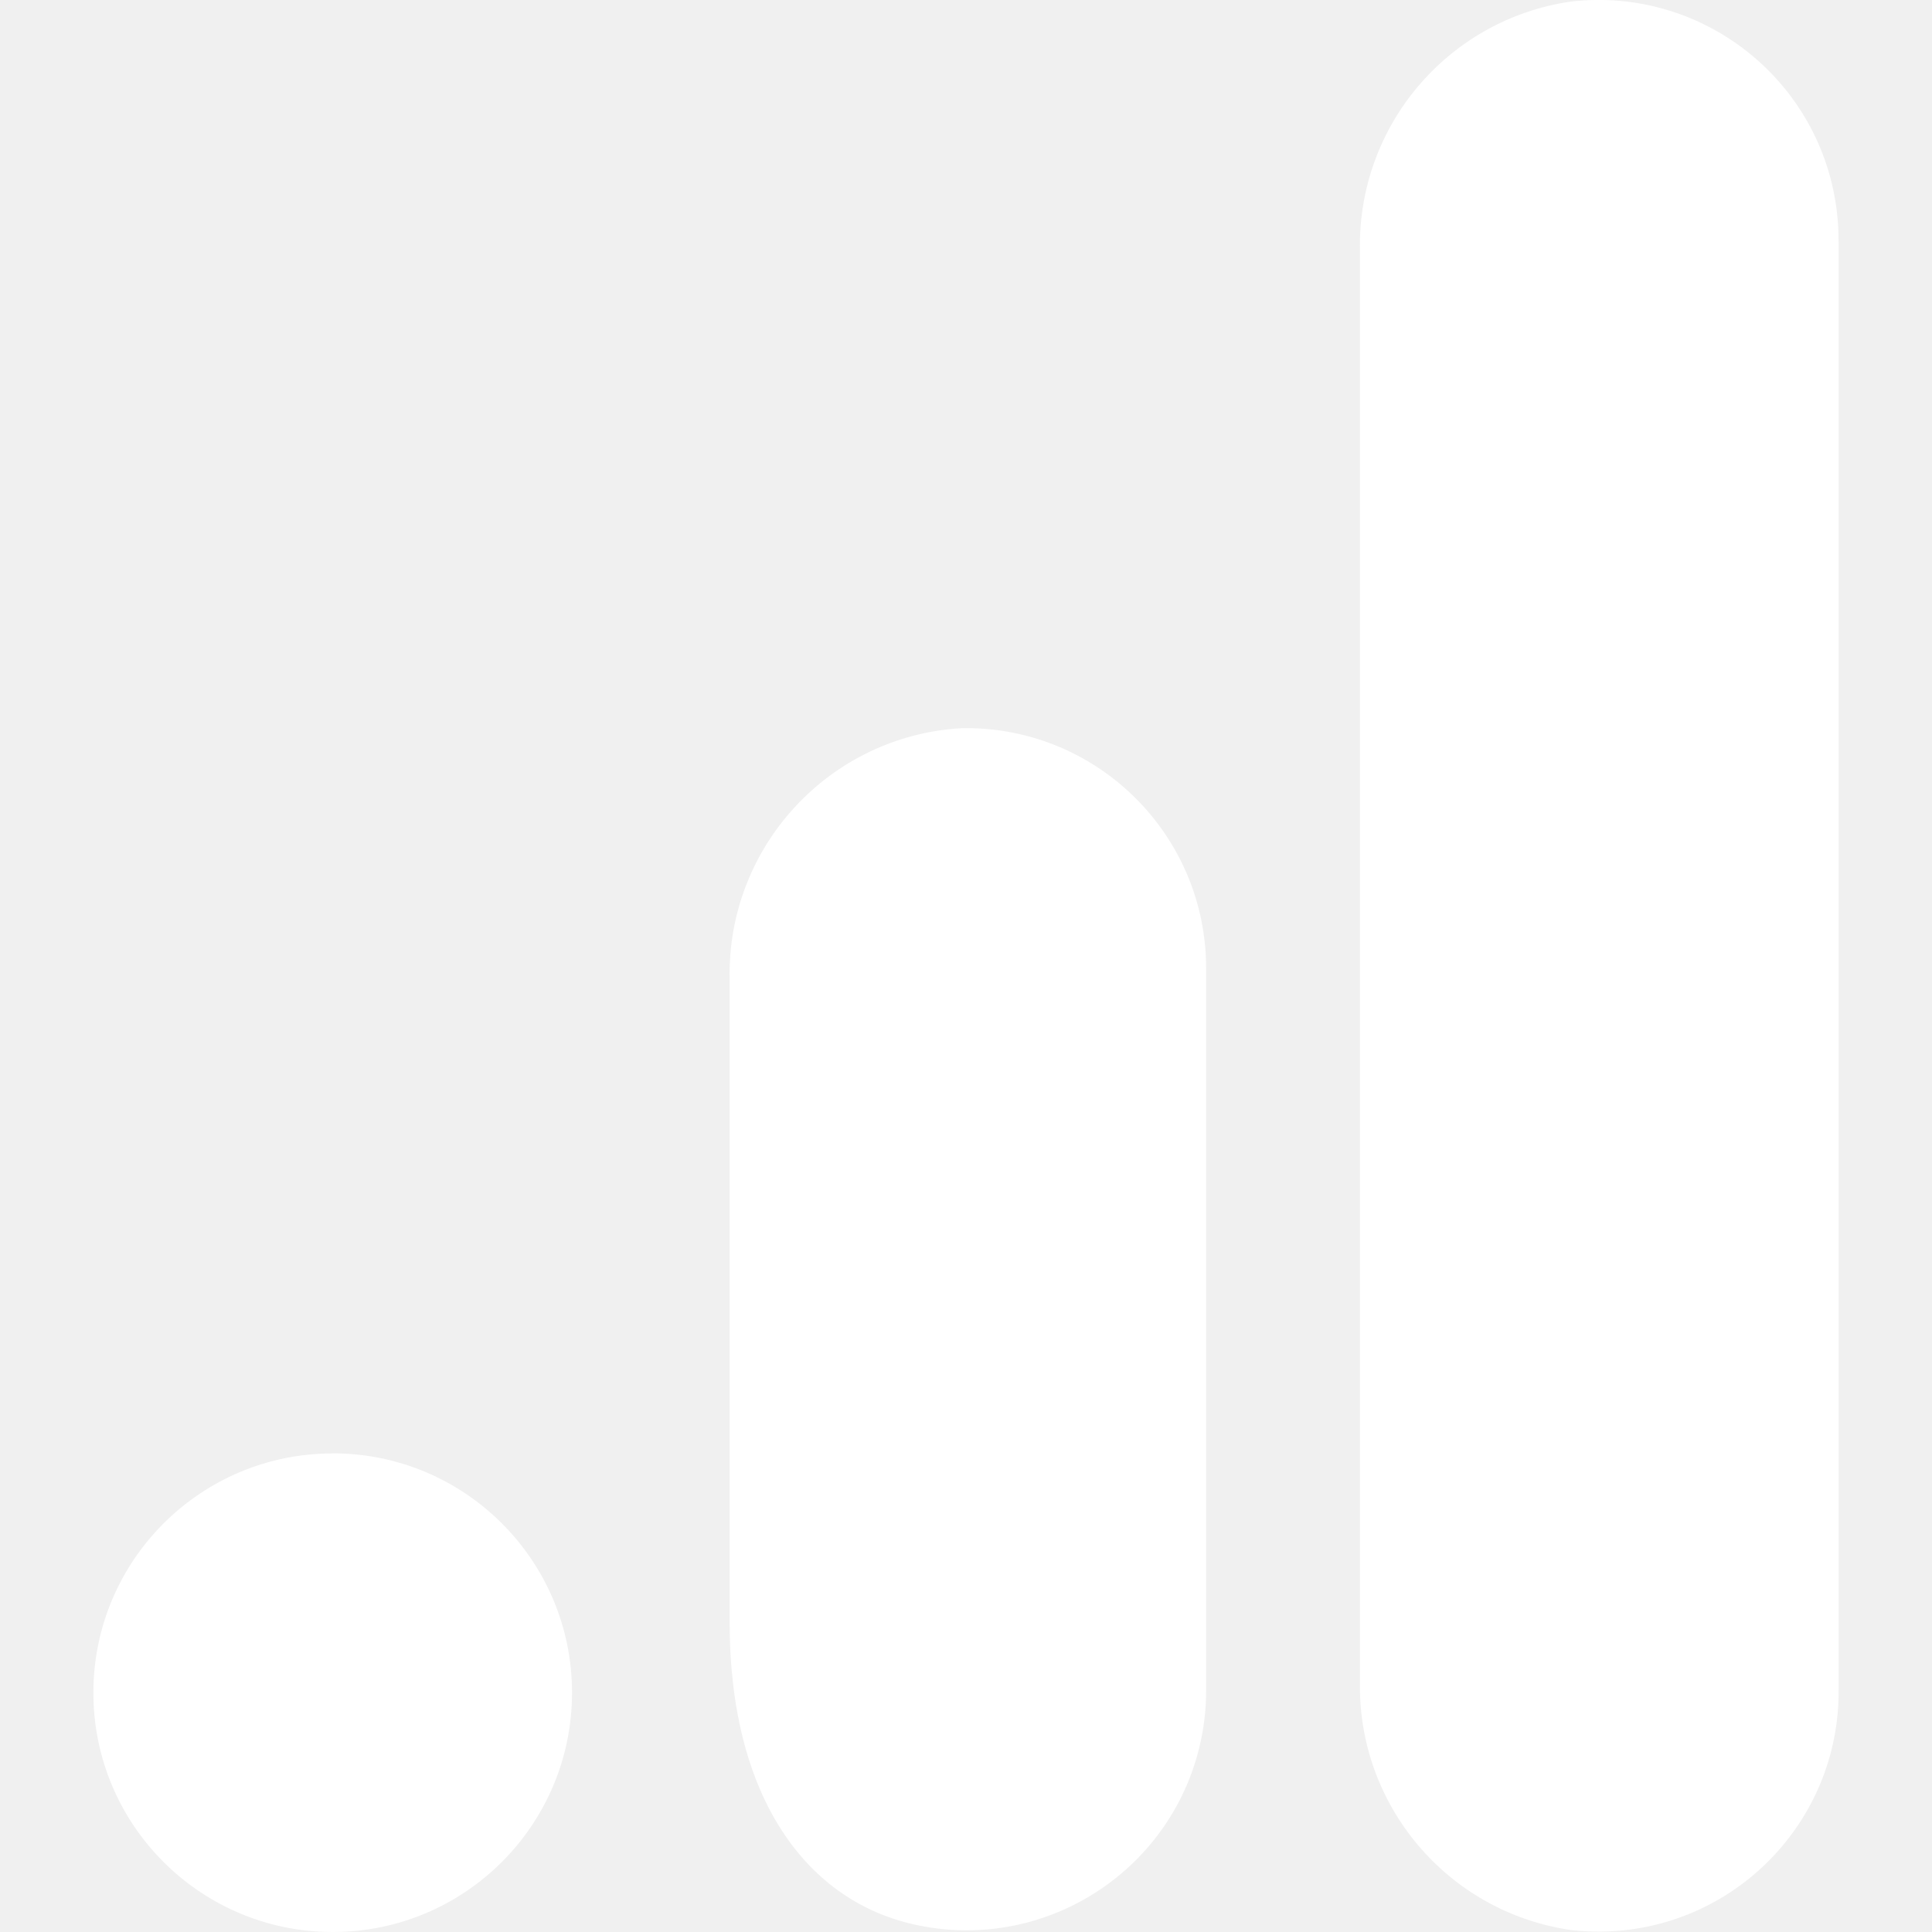
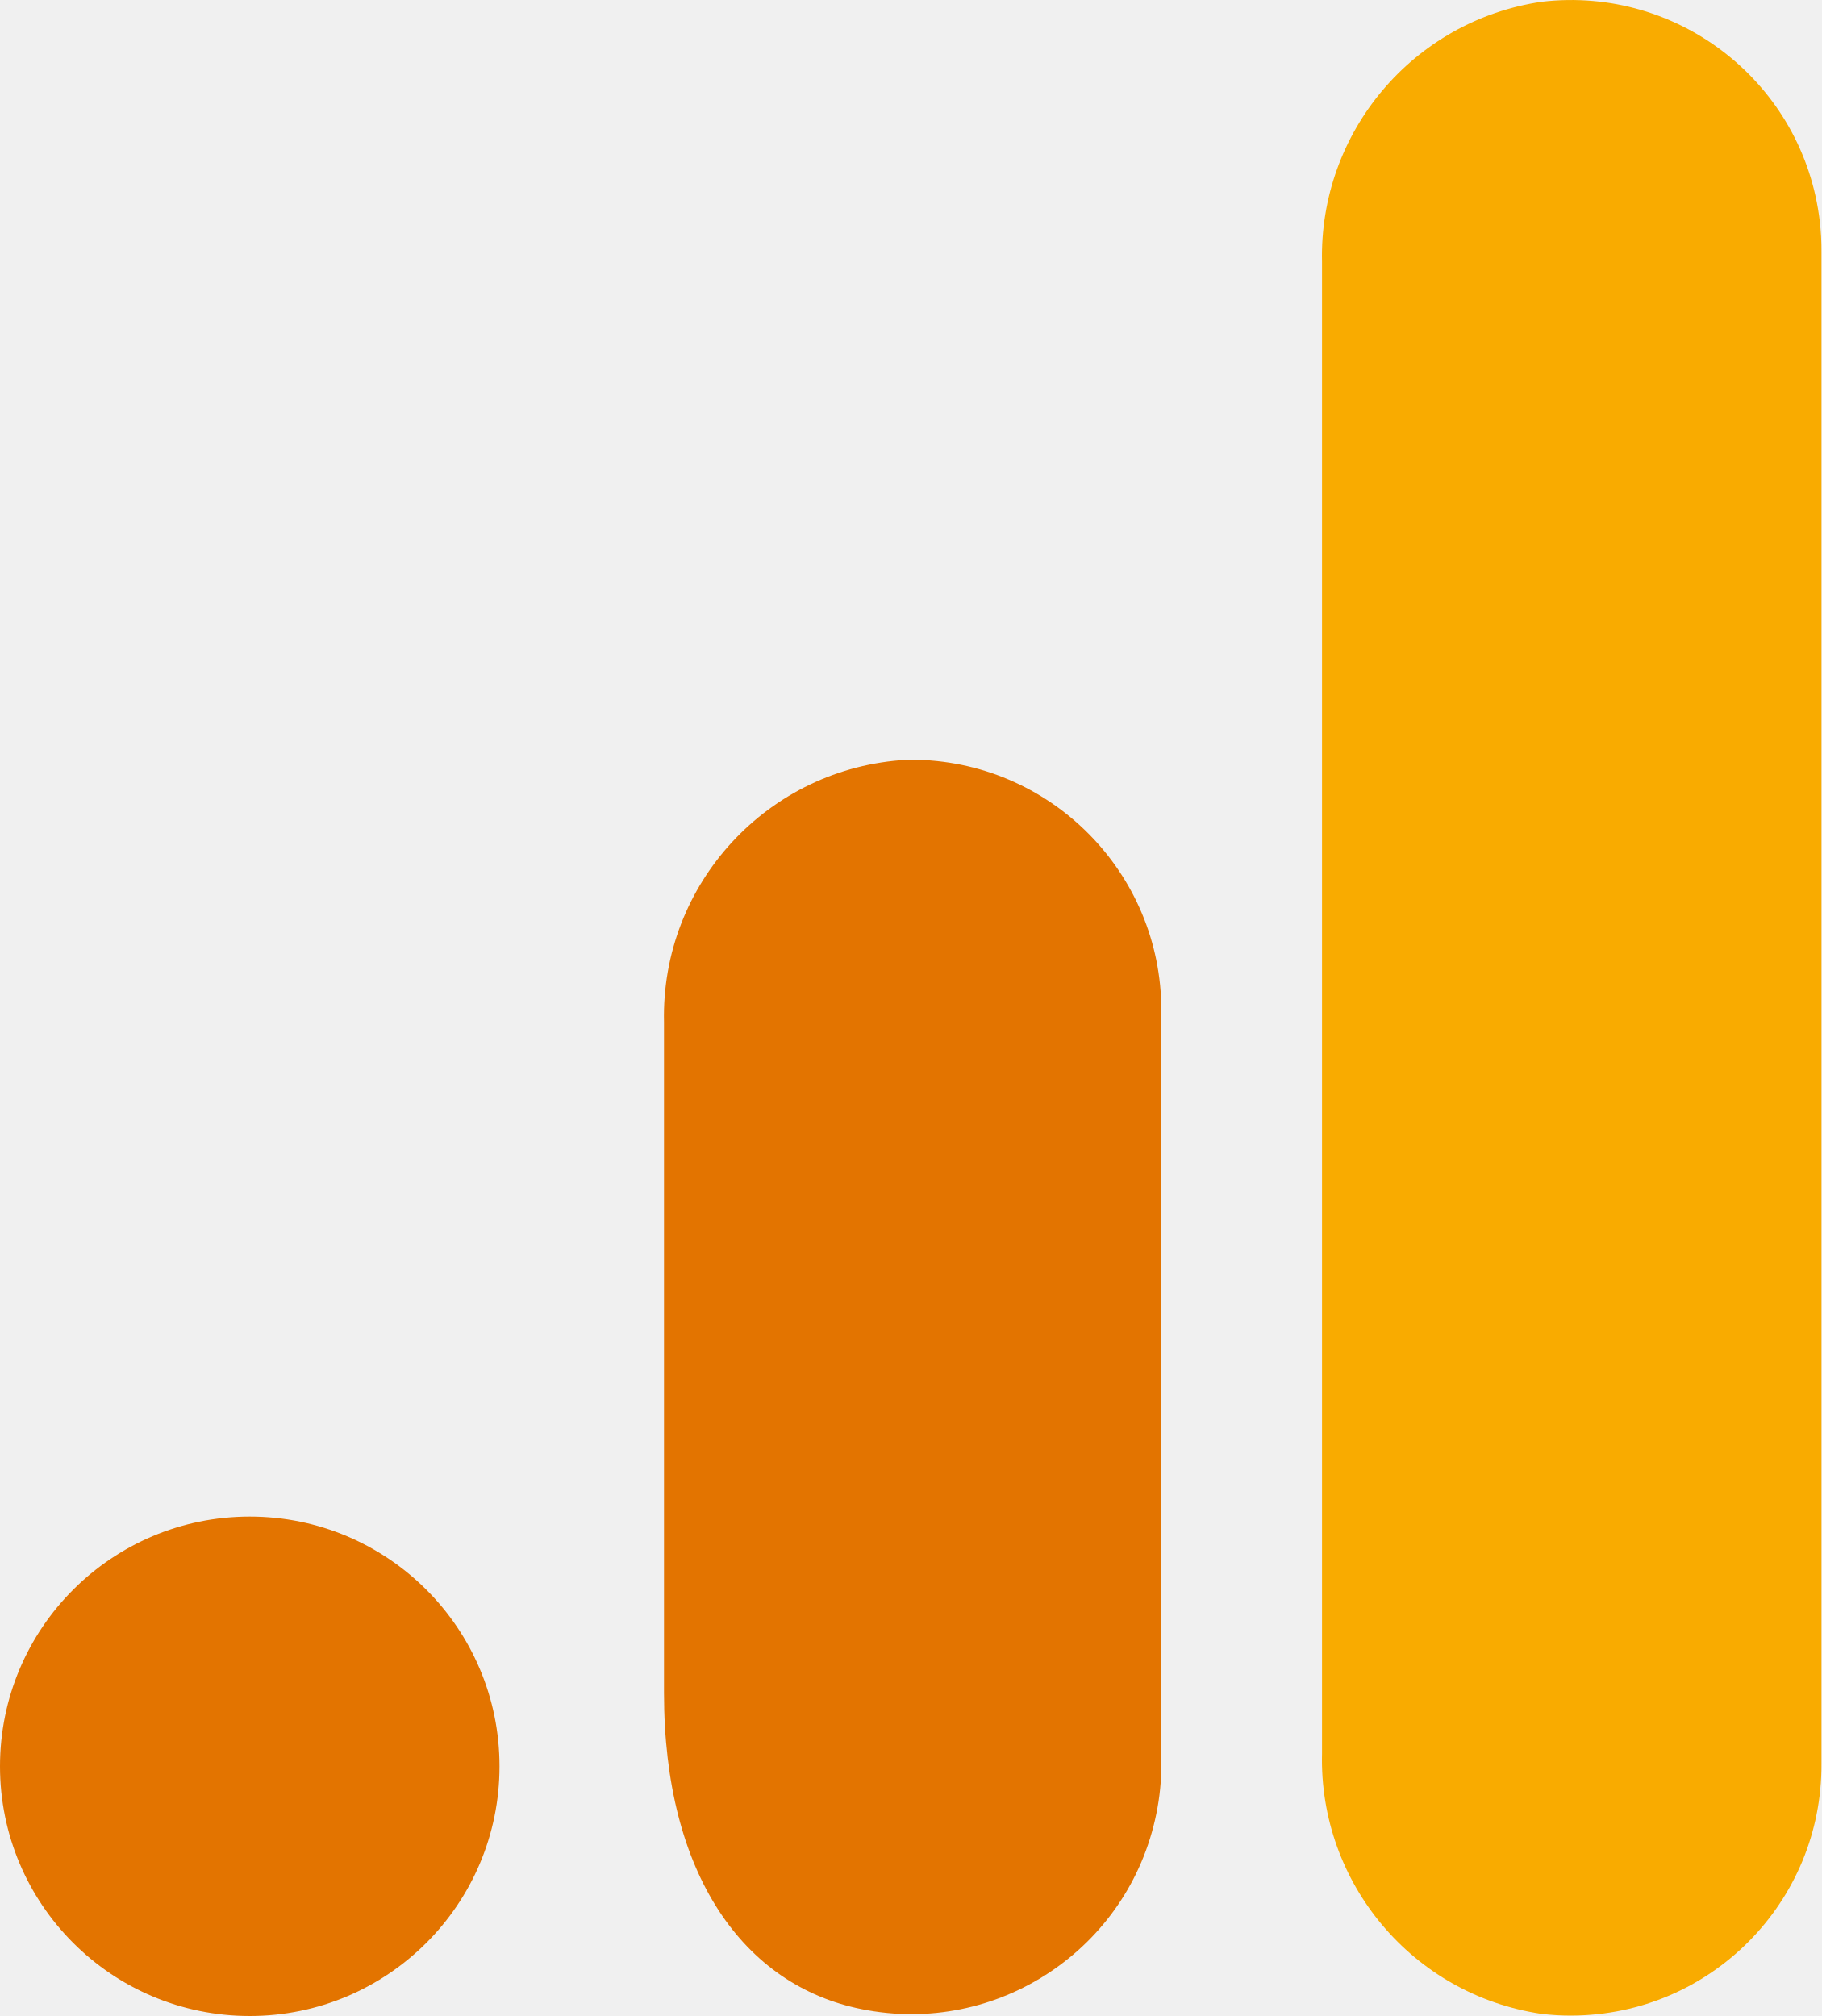
- <svg xmlns="http://www.w3.org/2000/svg" viewBox="0 0 24 24" role="img" aria-label="Google Analytics">
-   <path fill="#FFFFFF" d="M22.84 2.998v17.999c.009 1.647-1.32 2.99-2.967 2.998a2.981 2.981 0 01-.368-.021c-1.528-.226-2.648-1.556-2.611-3.1V3.12c-.037-1.546 1.086-2.876 2.616-3.1 1.636-.192 3.118.98 3.309 2.616.014.12.021.241.02.362zM4.133 18.055c-1.642 0-2.973 1.331-2.973 2.973C1.16 22.669 2.491 24 4.133 24s2.973-1.331 2.973-2.973-1.331-2.973-2.973-2.973zm7.873-9.01c-.017 0-.034 0-.051 0-1.649.09-2.929 1.474-2.891 3.126v7.985c0 2.167.954 3.482 2.35 3.763 1.612.327 3.183-.715 3.51-2.327.04-.197.06-.398.059-.6v-8.959c.003-1.647-1.33-2.985-2.977-2.988z" />
+ <svg xmlns="http://www.w3.org/2000/svg" version="1.1" id="Layer_1" x="0px" y="0px" viewBox="0 0 2195.9 2430.9" style="enable-background:new 0 0 2195.9 2430.9;" xml:space="preserve">
+   <style type="text/css">
+ 	.st0{fill:#F9AB00;}
+ 	.st1{fill:#E37400;}
+ </style>
+   <g>
+     <path class="st0" d="M2195.9,2126.7c0.9,166.9-133.7,302.8-300.5,303.7c-12.4,0.1-24.9-0.6-37.2-2.1   c-154.8-22.9-268.2-157.6-264.4-314V316.1c-3.7-156.6,110-291.3,264.9-314c165.7-19.4,315.8,99.2,335.2,264.9   c1.4,12.2,2.1,24.4,2,36.7L2195.9,2126.7z" />
+     <path class="st1" d="M301.1,1828.7c166.3,0,301.1,134.8,301.1,301.1c0,166.3-134.8,301.1-301.1,301.1   C134.8,2430.9,0,2296.1,0,2129.8C0,1963.5,134.8,1828.7,301.1,1828.7z M1093.3,916.2c-167.1,9.2-296.7,149.3-292.8,316.6v808.7   c0,219.5,96.6,352.7,238.1,381.1c163.3,33.1,322.4-72.4,355.5-235.7c4.1-20,6.1-40.3,6-60.7v-907.4   c0.3-166.9-134.7-302.4-301.6-302.7C1096.8,916.1,1095,916.1,1093.3,916.2z" />
+   </g>
</svg>
